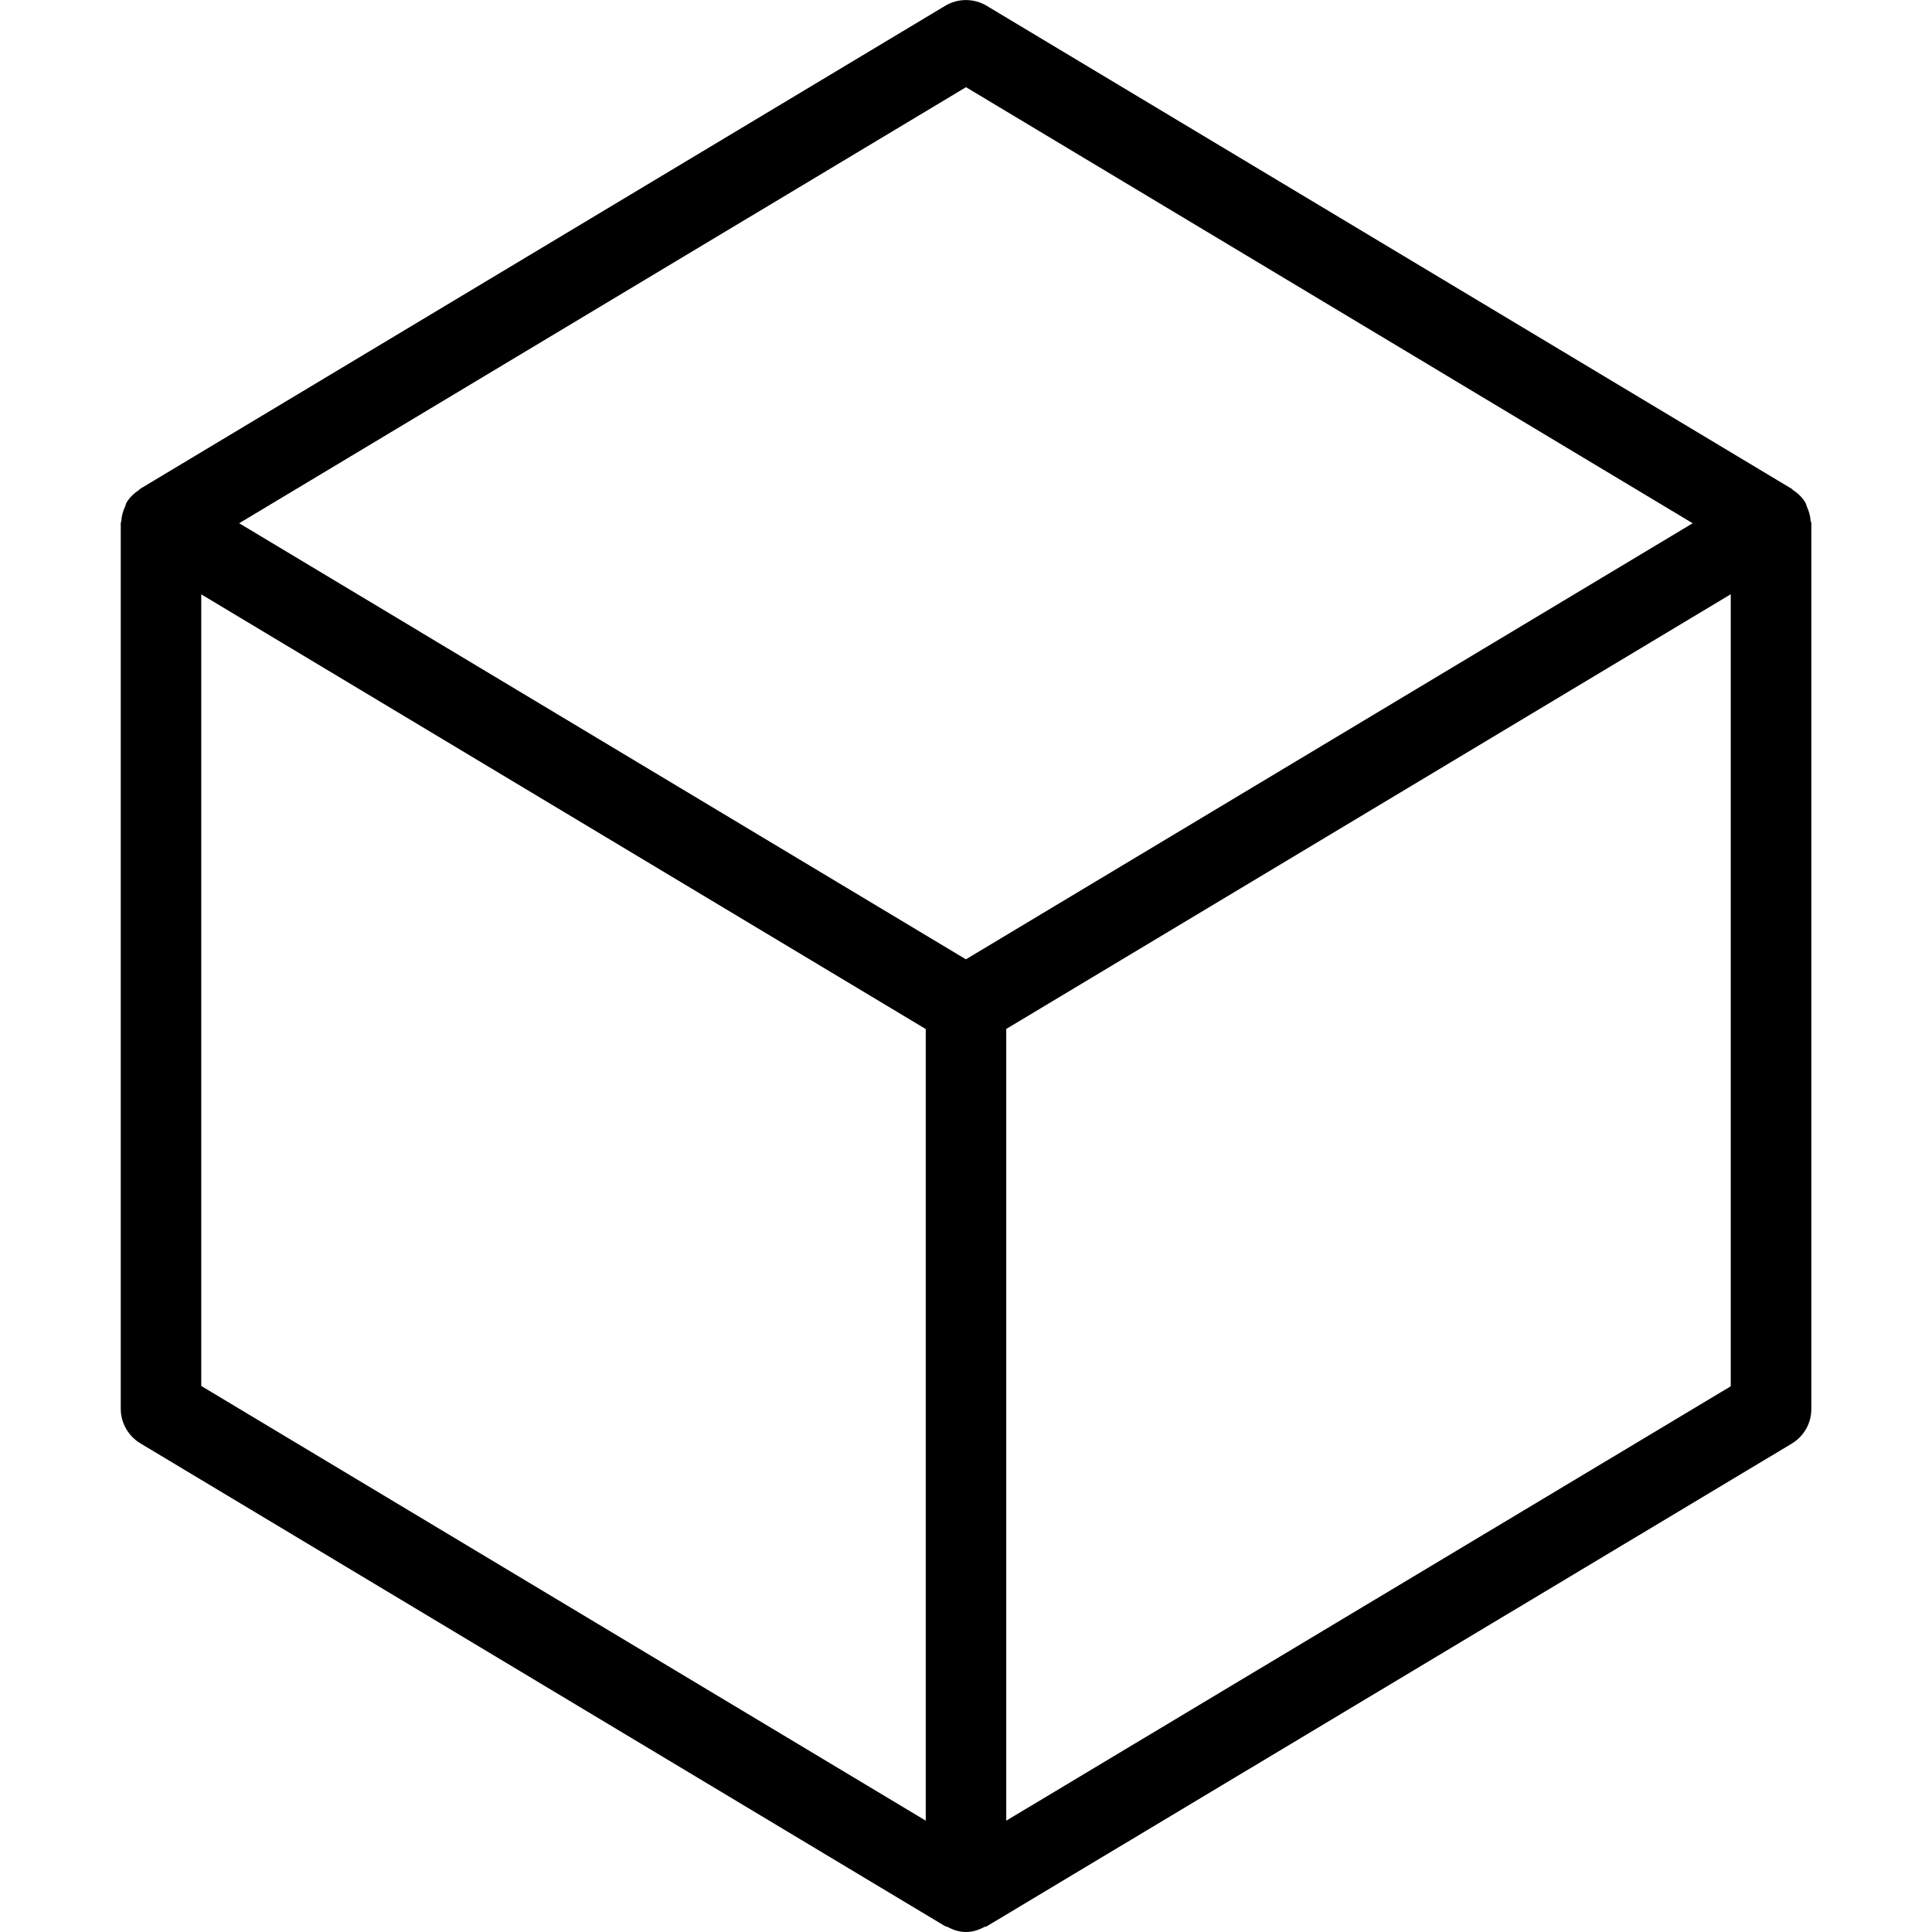
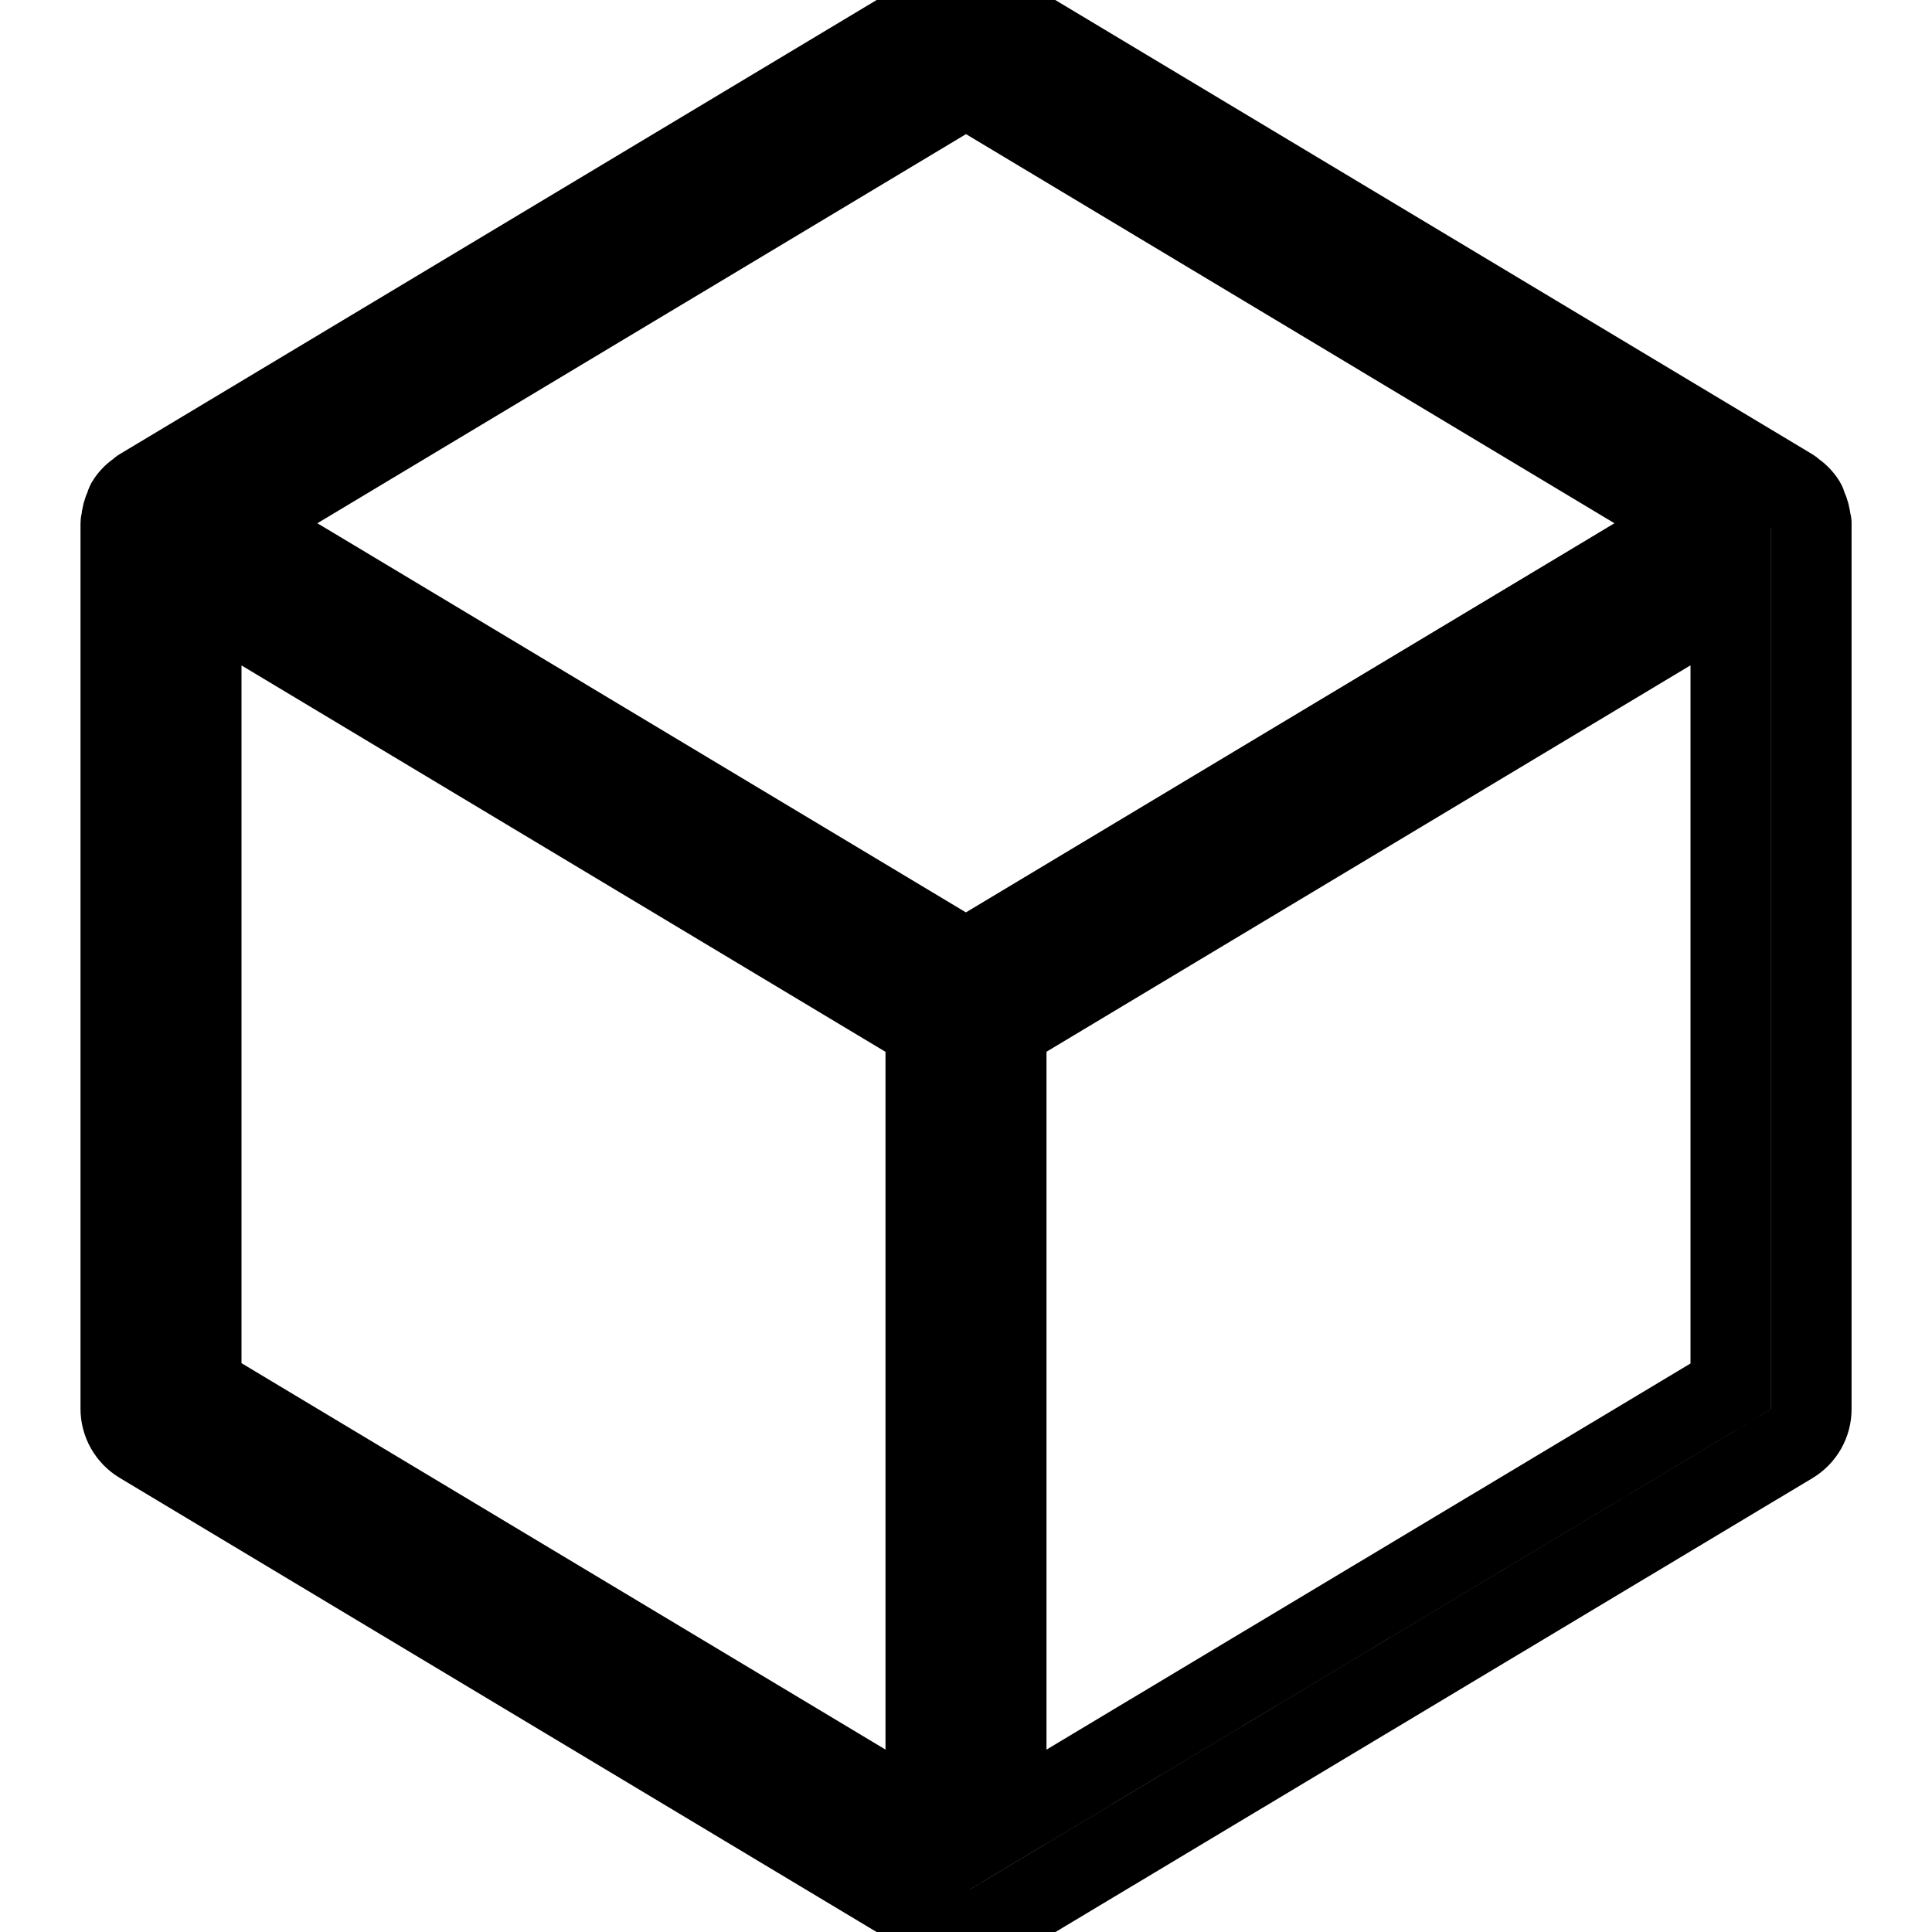
<svg xmlns="http://www.w3.org/2000/svg" version="1.1" viewBox="0 0 24 24">
-   <path d="M22.492,6.467c-0.004,-0.059 -0.02,-0.116 -0.046,-0.172c-0.007,-0.016 -0.008,-0.033 -0.017,-0.047c-0.001,-0.002 -0.001,-0.004 -0.002,-0.005c-0.04,-0.067 -0.095,-0.117 -0.156,-0.157c-0.006,-0.004 -0.008,-0.011 -0.014,-0.014l-10,-6c-0.159,-0.095 -0.357,-0.095 -0.515,0l-10,6c-0.006,0.003 -0.008,0.01 -0.014,0.014c-0.061,0.04 -0.116,0.09 -0.156,0.157c-0.001,0.002 -0.001,0.004 -0.002,0.005c-0.008,0.013 -0.009,0.029 -0.015,0.042c-0.028,0.059 -0.044,0.119 -0.048,0.181c0,0.01 -0.007,0.019 -0.007,0.029v11c0,0.176 0.093,0.339 0.243,0.429l10,6c0.008,0.005 0.018,0.003 0.026,0.007c0.07,0.038 0.146,0.064 0.231,0.064c0.084,0 0.16,-0.026 0.23,-0.063c0.009,-0.005 0.019,-0.003 0.028,-0.008l10,-5.996c0.151,-0.091 0.243,-0.253 0.243,-0.429v-11.004c0,-0.012 -0.008,-0.021 -0.009,-0.033Zm-10.992,16.15l-9,-5.4v-9.834l9,5.4v9.834Zm0.499,-10.7l-9.028,-5.417l9.029,-5.417l9.027,5.417l-9.028,5.417Zm9.501,5.304l-9,5.396v-9.835l9,-5.4v9.839Z" fill="currentColor" />
+   <path d="M22.492,6.467c-0.004,-0.059 -0.02,-0.116 -0.046,-0.172c-0.007,-0.016 -0.008,-0.033 -0.017,-0.047c-0.001,-0.002 -0.001,-0.004 -0.002,-0.005c-0.04,-0.067 -0.095,-0.117 -0.156,-0.157c-0.006,-0.004 -0.008,-0.011 -0.014,-0.014l-10,-6c-0.159,-0.095 -0.357,-0.095 -0.515,0l-10,6c-0.006,0.003 -0.008,0.01 -0.014,0.014c-0.061,0.04 -0.116,0.09 -0.156,0.157c-0.001,0.002 -0.001,0.004 -0.002,0.005c-0.008,0.013 -0.009,0.029 -0.015,0.042c-0.028,0.059 -0.044,0.119 -0.048,0.181c0,0.01 -0.007,0.019 -0.007,0.029v11c0,0.176 0.093,0.339 0.243,0.429l10,6c0.008,0.005 0.018,0.003 0.026,0.007c0.07,0.038 0.146,0.064 0.231,0.064c0.084,0 0.16,-0.026 0.23,-0.063c0.009,-0.005 0.019,-0.003 0.028,-0.008l10,-5.996c0.151,-0.091 0.243,-0.253 0.243,-0.429v-11.004c0,-0.012 -0.008,-0.021 -0.009,-0.033Zm-10.992,16.15l-9,-5.4v-9.834l9,5.4v9.834Zm0.499,-10.7l-9.028,-5.417l9.029,-5.417l9.027,5.417l-9.028,5.417Zm9.501,5.304l-9,5.396v-9.835l9,-5.4v9.839Z" fill="none" stroke="currentColor" stroke-width="1" />
</svg>
